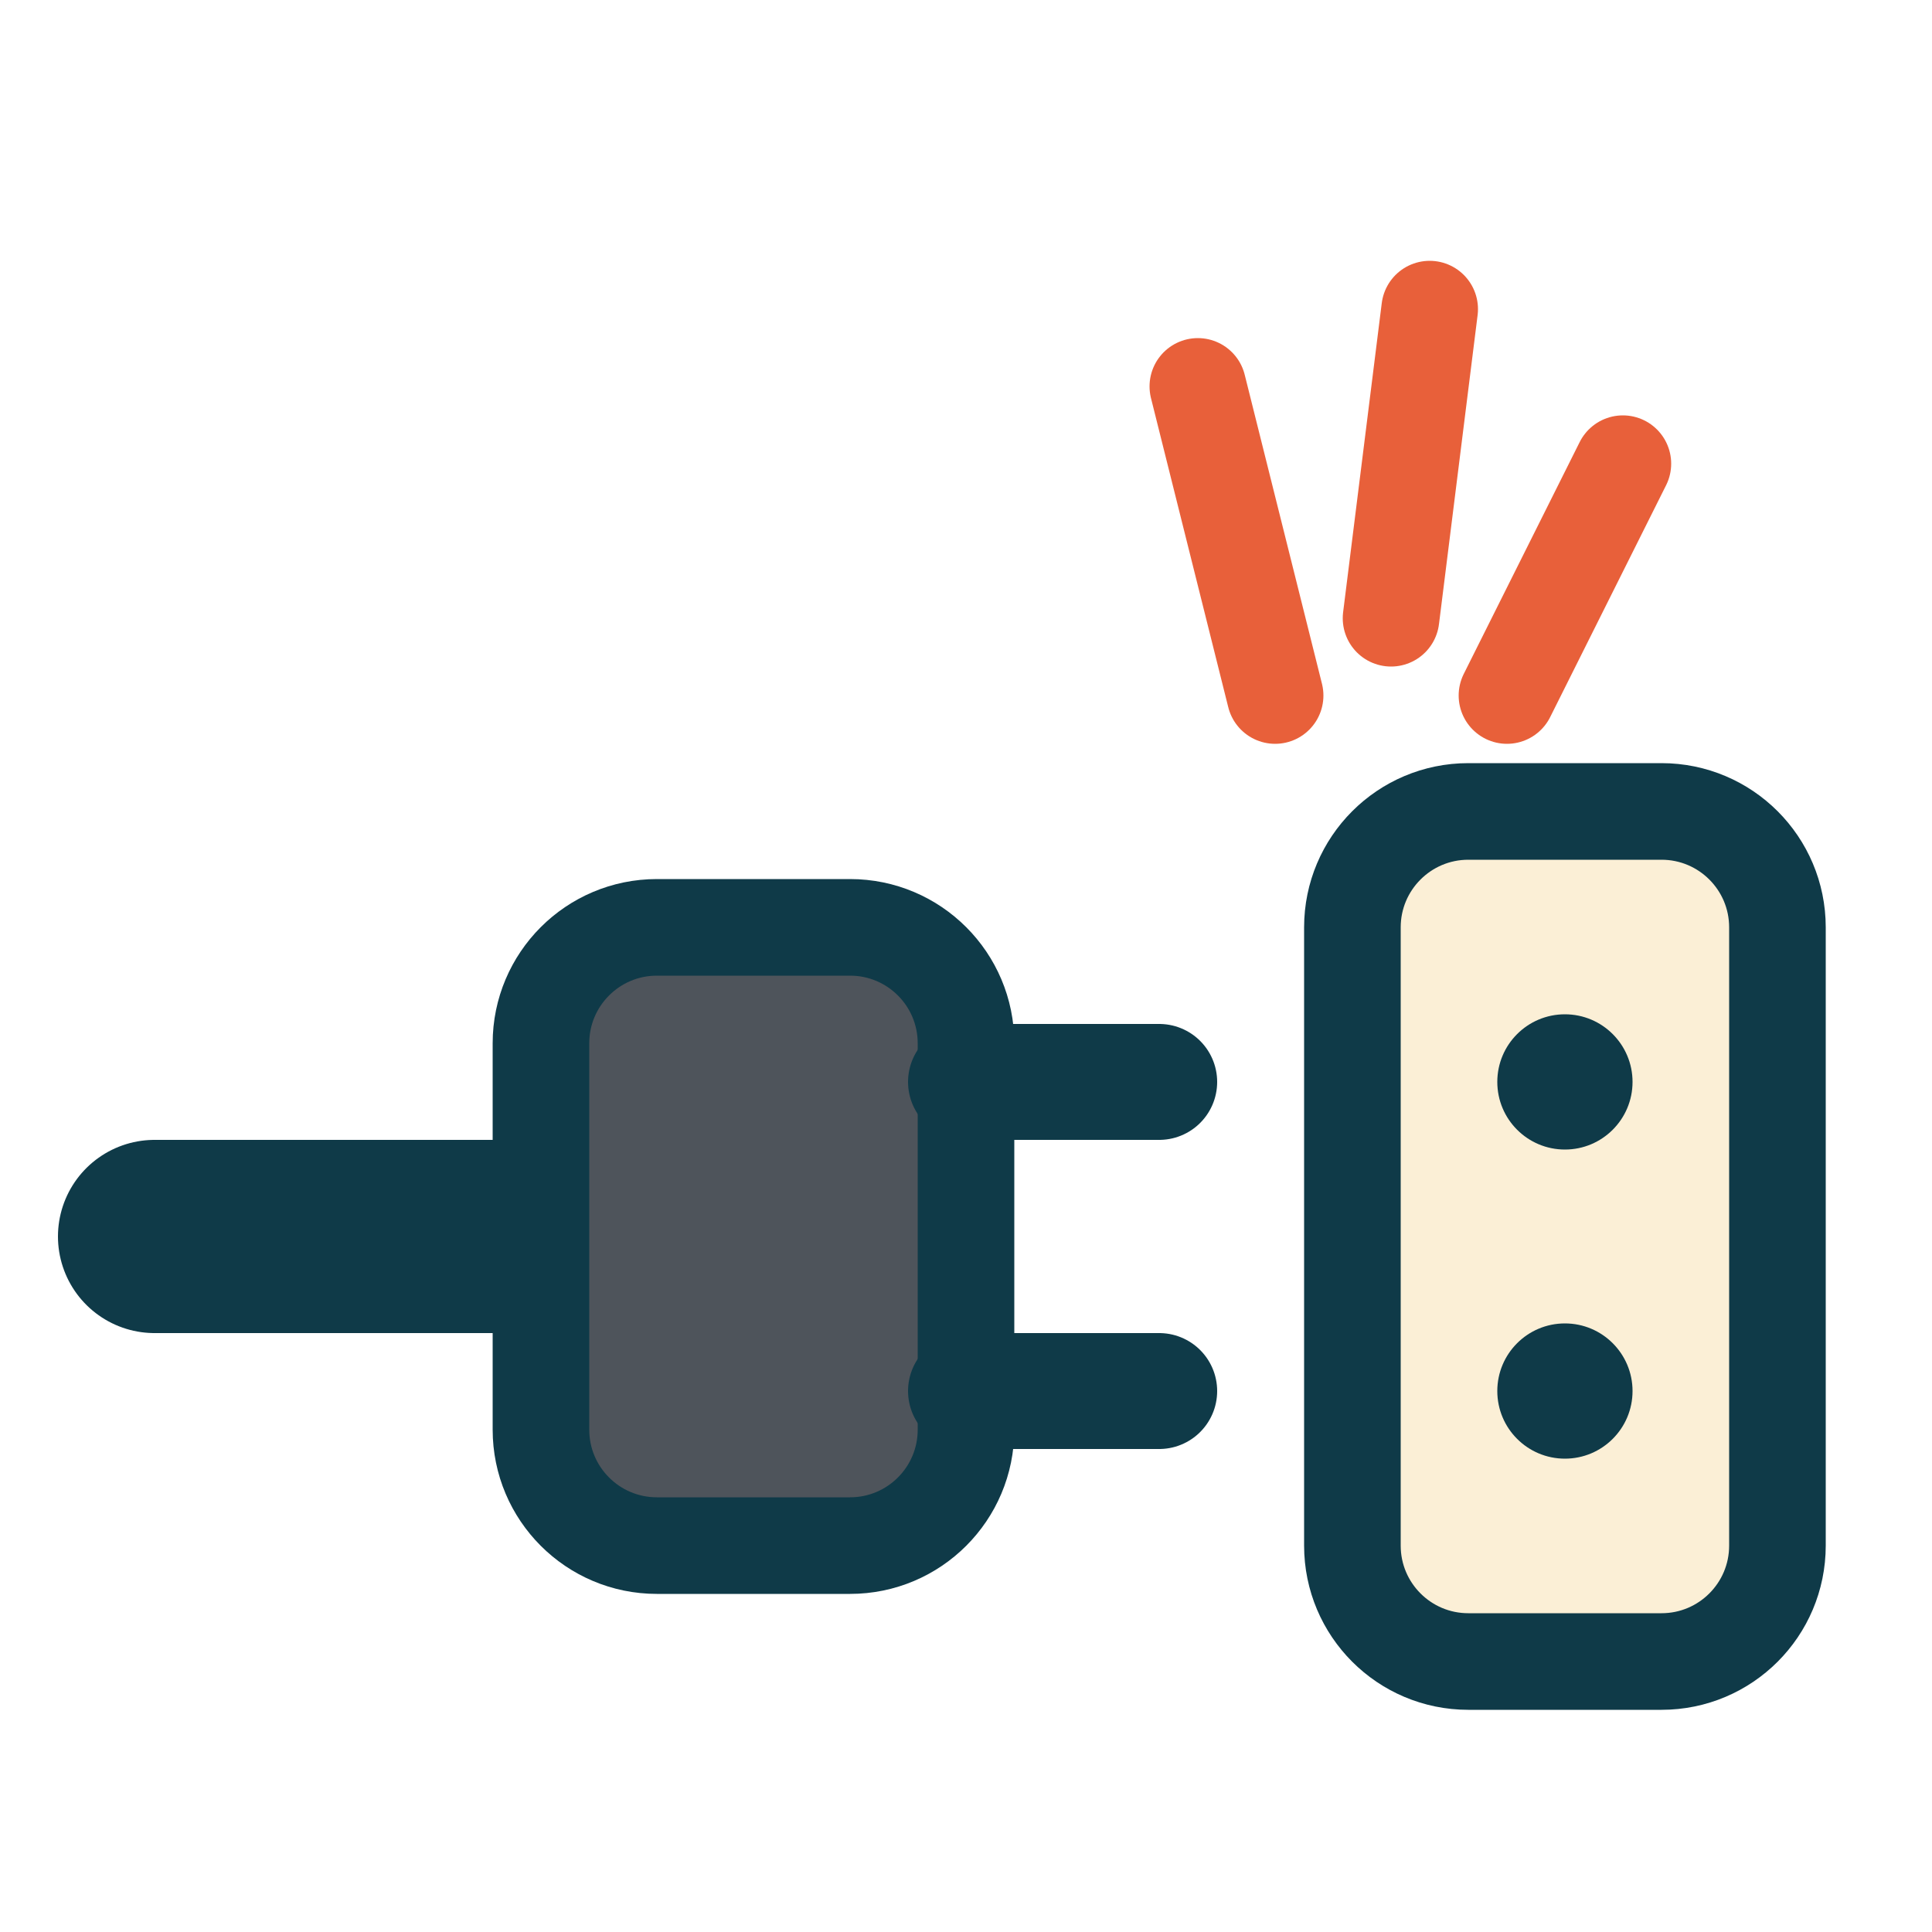
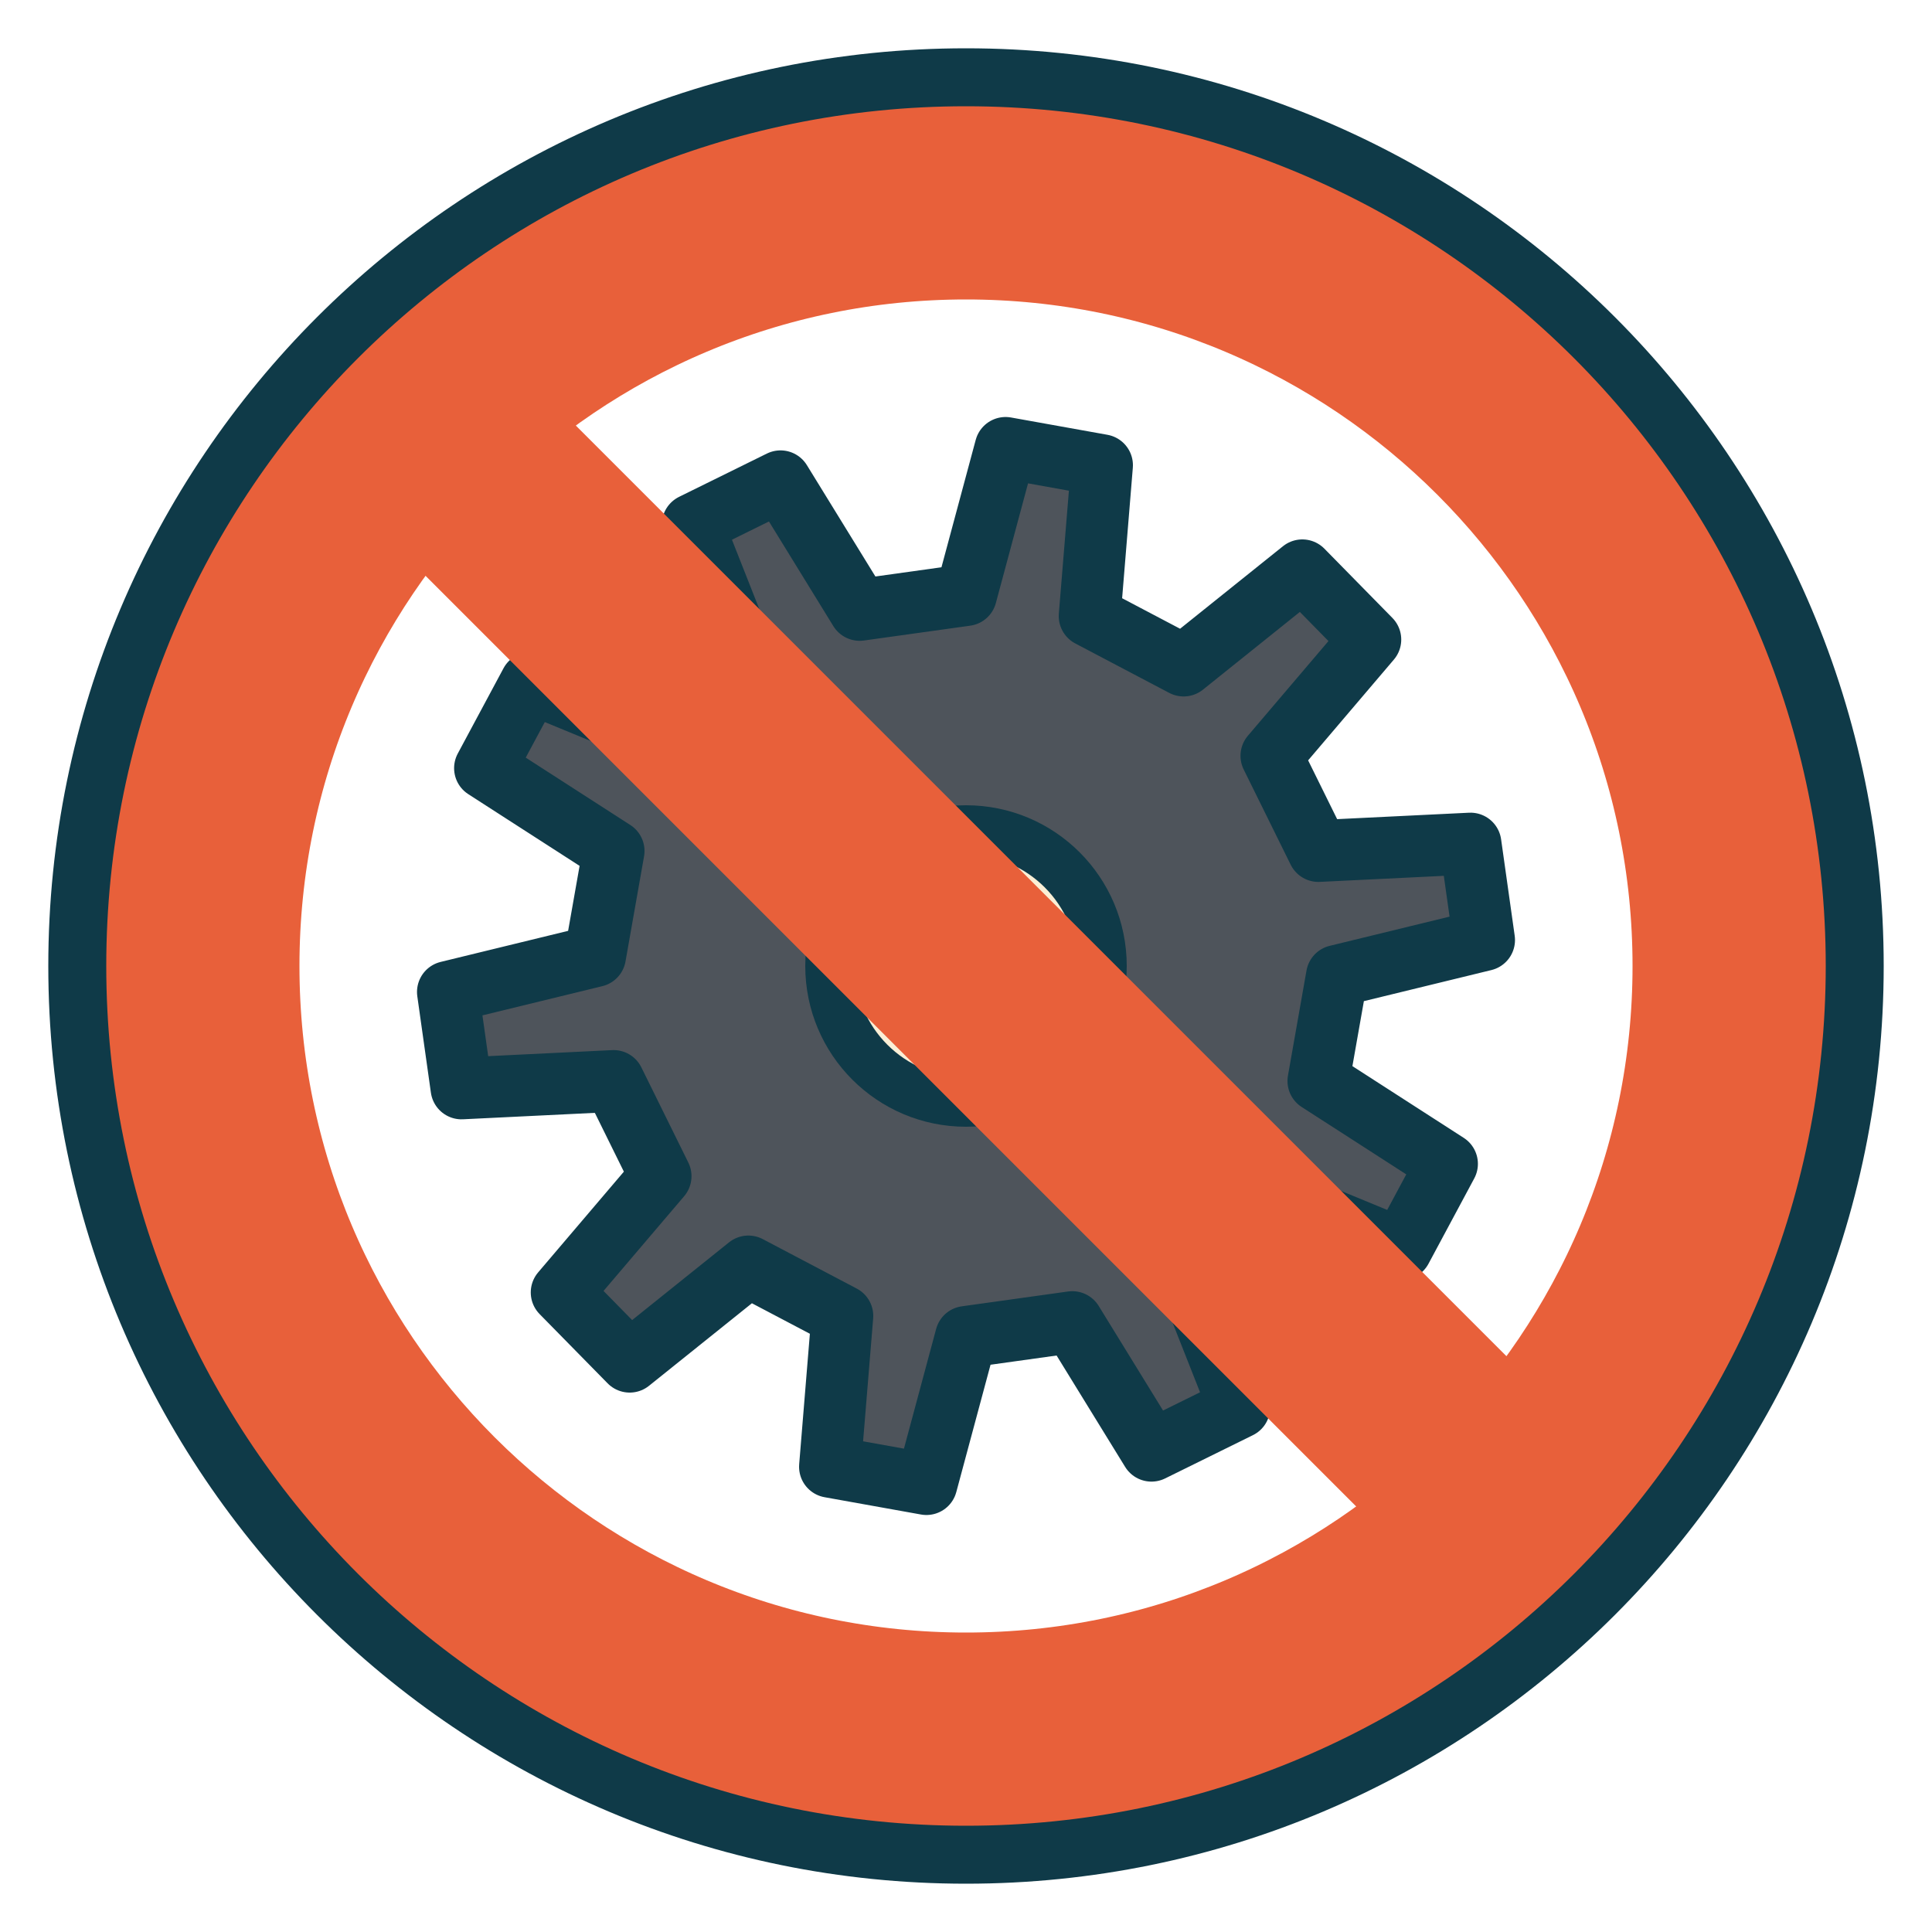
<svg xmlns="http://www.w3.org/2000/svg" width="100" height="100" viewBox="0 0 100 100">
-   <path d="M8,64 L30,64" stroke="#0F3A48" stroke-width="10" stroke-linecap="round" />
-   <rect x="28" y="48" width="22" height="32" rx="6" fill="#4E545B" stroke="#0F3A48" stroke-width="5" />
-   <path d="M50,56 L60,56 M50,72 L60,72" stroke="#0F3A48" stroke-width="6" stroke-linecap="round" />
-   <rect x="70" y="42" width="22" height="44" rx="6" fill="#FBEFD6" stroke="#0F3A48" stroke-width="5" />
-   <circle cx="81" cy="56" r="3.5" fill="#0F3A48" />
-   <circle cx="81" cy="72" r="3.5" fill="#0F3A48" />
-   <path d="M62,20 L66,36 M74,16 L72,32 M84,24 L78,36" stroke="#E8603A" stroke-width="5" stroke-linecap="round" />
+   <g transform="translate(18 18) scale(.64)">
+     <polygon points="50.0,20.0 53.2,8.1 61.0,9.5 60.0,21.7 67.6,25.7 77.2,18.0 82.7,23.6 74.7,33.0 78.5,40.7 90.8,40.1 91.9,47.9 80.0,50.8 78.5,59.3 88.9,66.0 85.2,72.9 73.8,68.2 67.6,74.3 72.1,85.7 65.0,89.2 58.6,78.8 50.0,80.0 46.8,91.9 39.0,90.5 40.0,78.3 32.4,74.3 22.8,82.0 17.3,76.4 25.3,67.0 21.5,59.3 9.2,59.9 8.1,52.1 20.0,49.2 21.5,40.7 11.1,34.0 14.8,27.1 26.2,31.8 32.4,25.7 27.9,14.3 35.0,10.8 41.4,21.2" fill="#4E545B" stroke="#0F3A48" stroke-width="5" stroke-linejoin="round" />
+     <circle cx="50" cy="50" r="11" fill="#FBEFD6" stroke="#0F3A48" stroke-width="4" />
+   </g>
+   <circle cx="50" cy="50" r="40" fill="none" stroke="#E8603A" stroke-width="11" />
+   <line x1="22" y1="22" x2="78" y2="78" stroke="#E8603A" stroke-width="11" />
+   <circle cx="50" cy="50" r="46" fill="none" stroke="#0F3A48" stroke-width="3" />
</svg>
